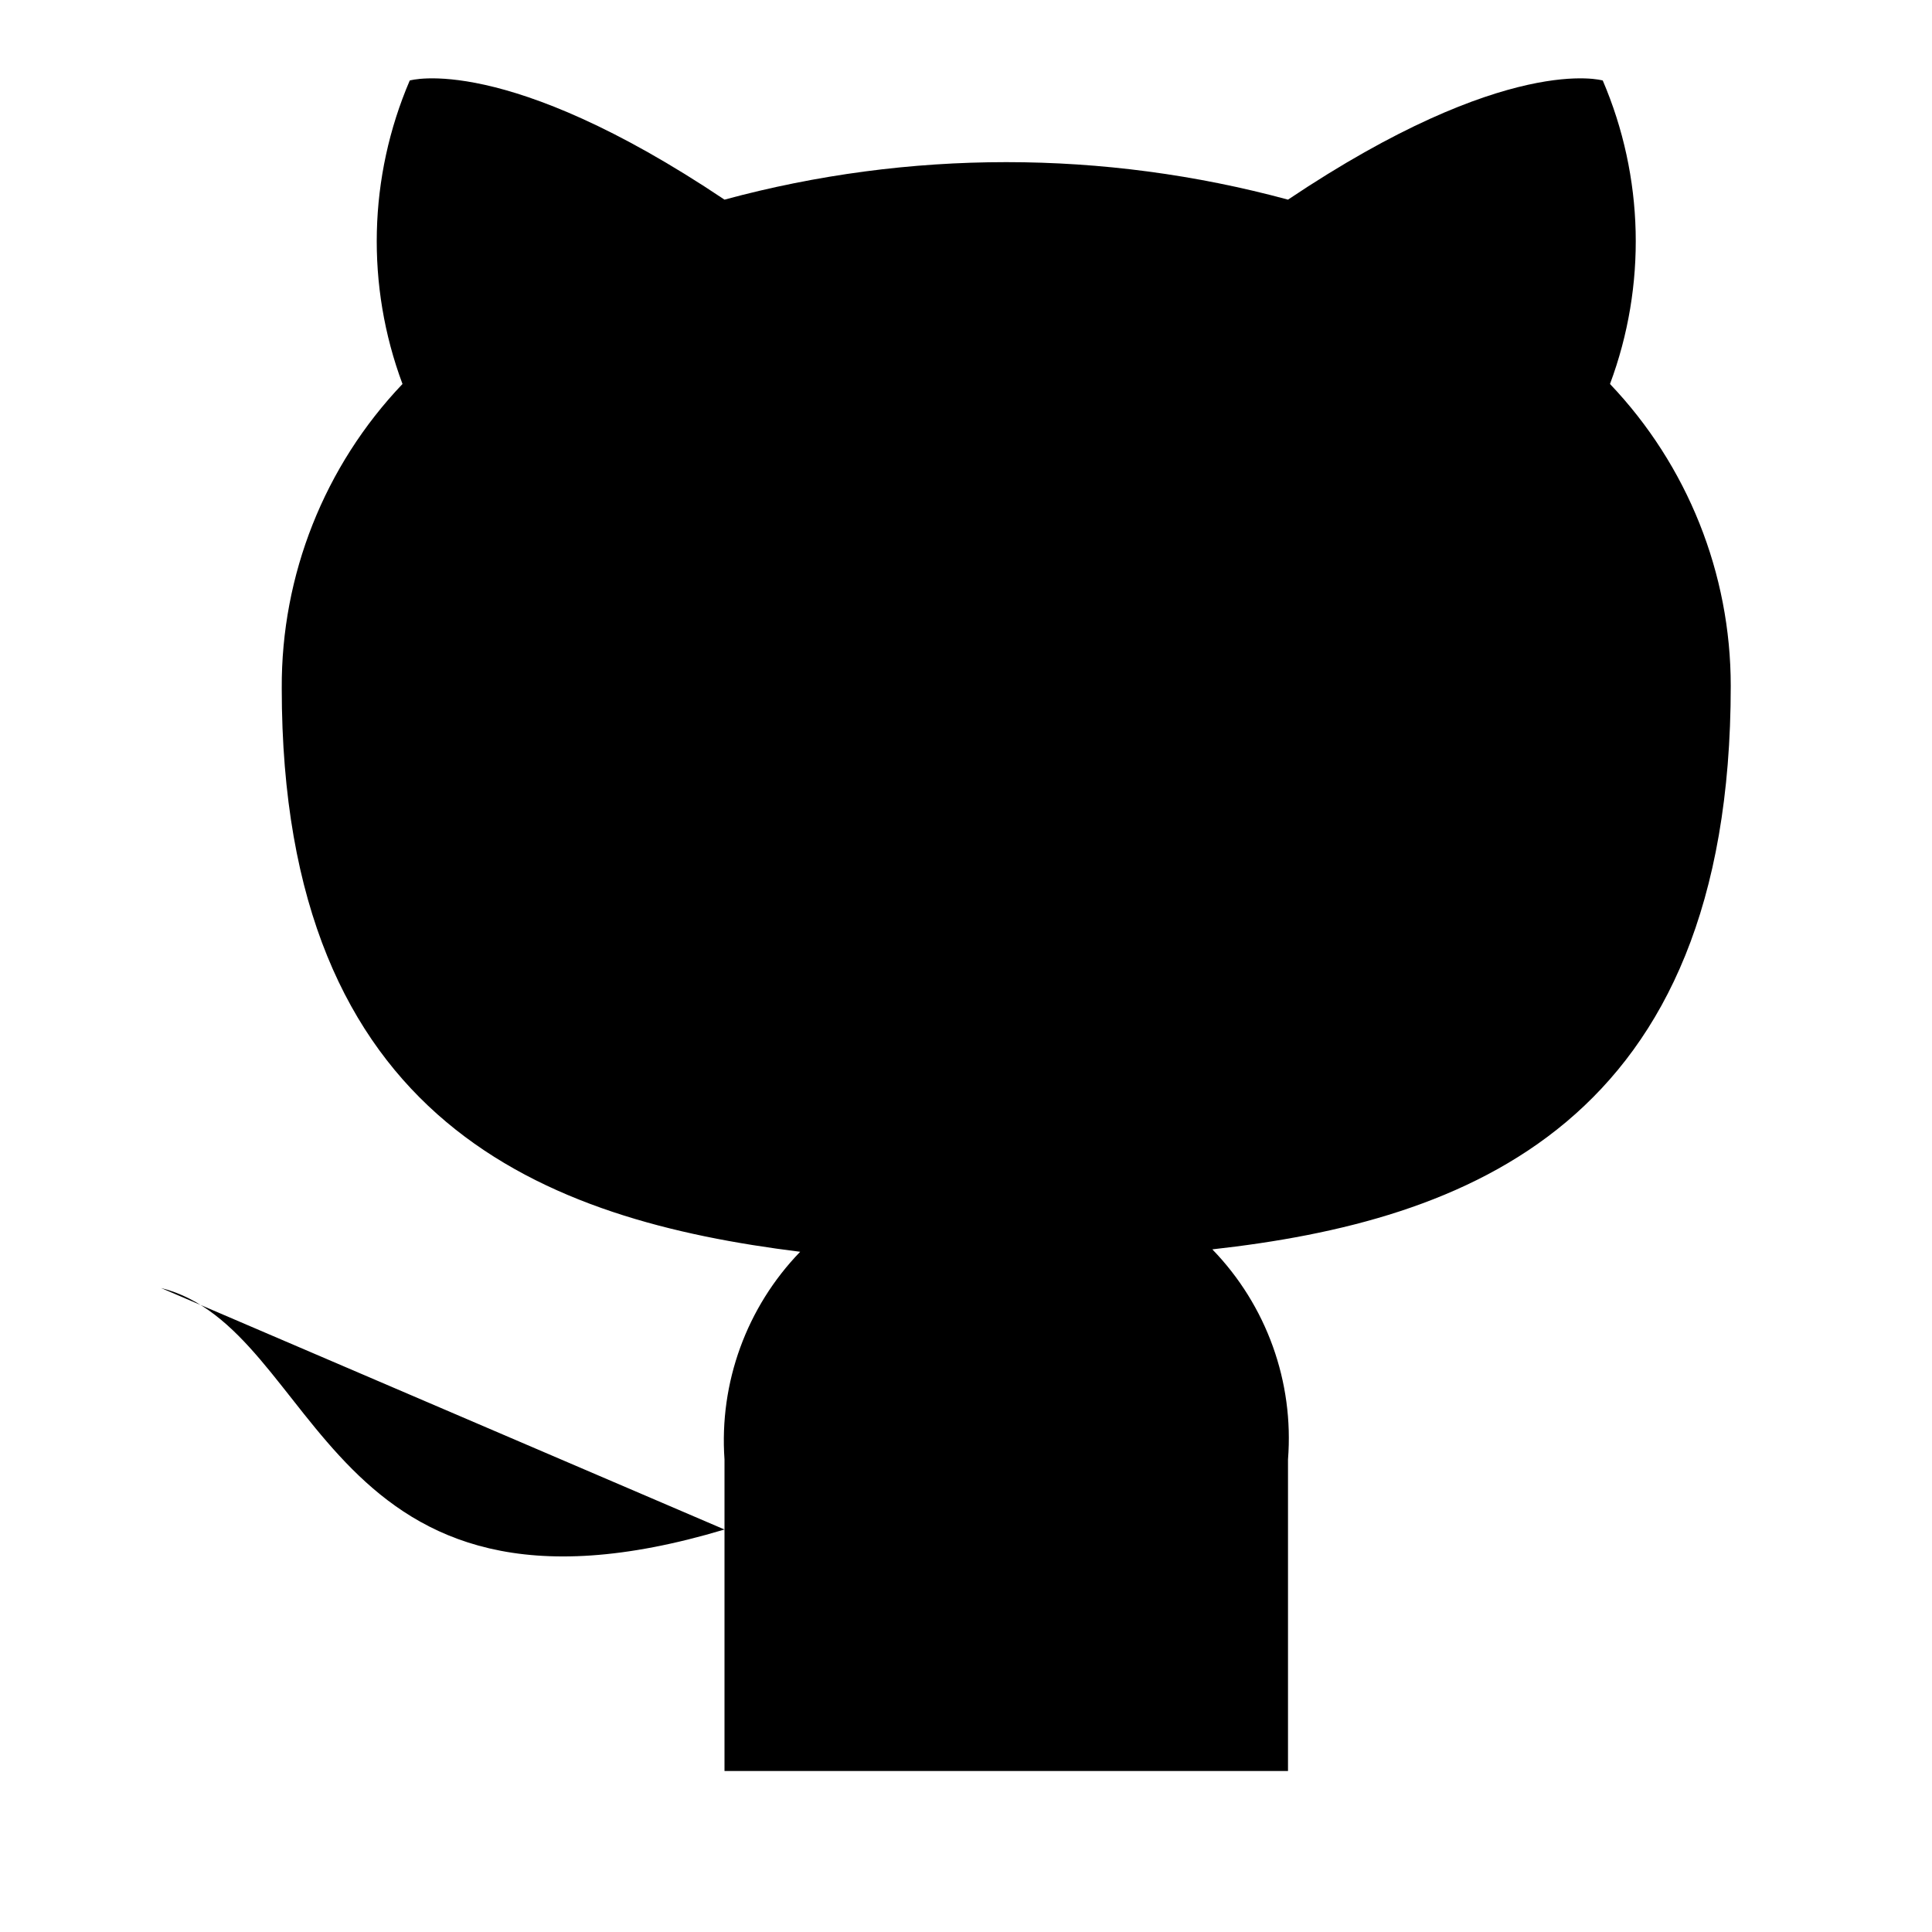
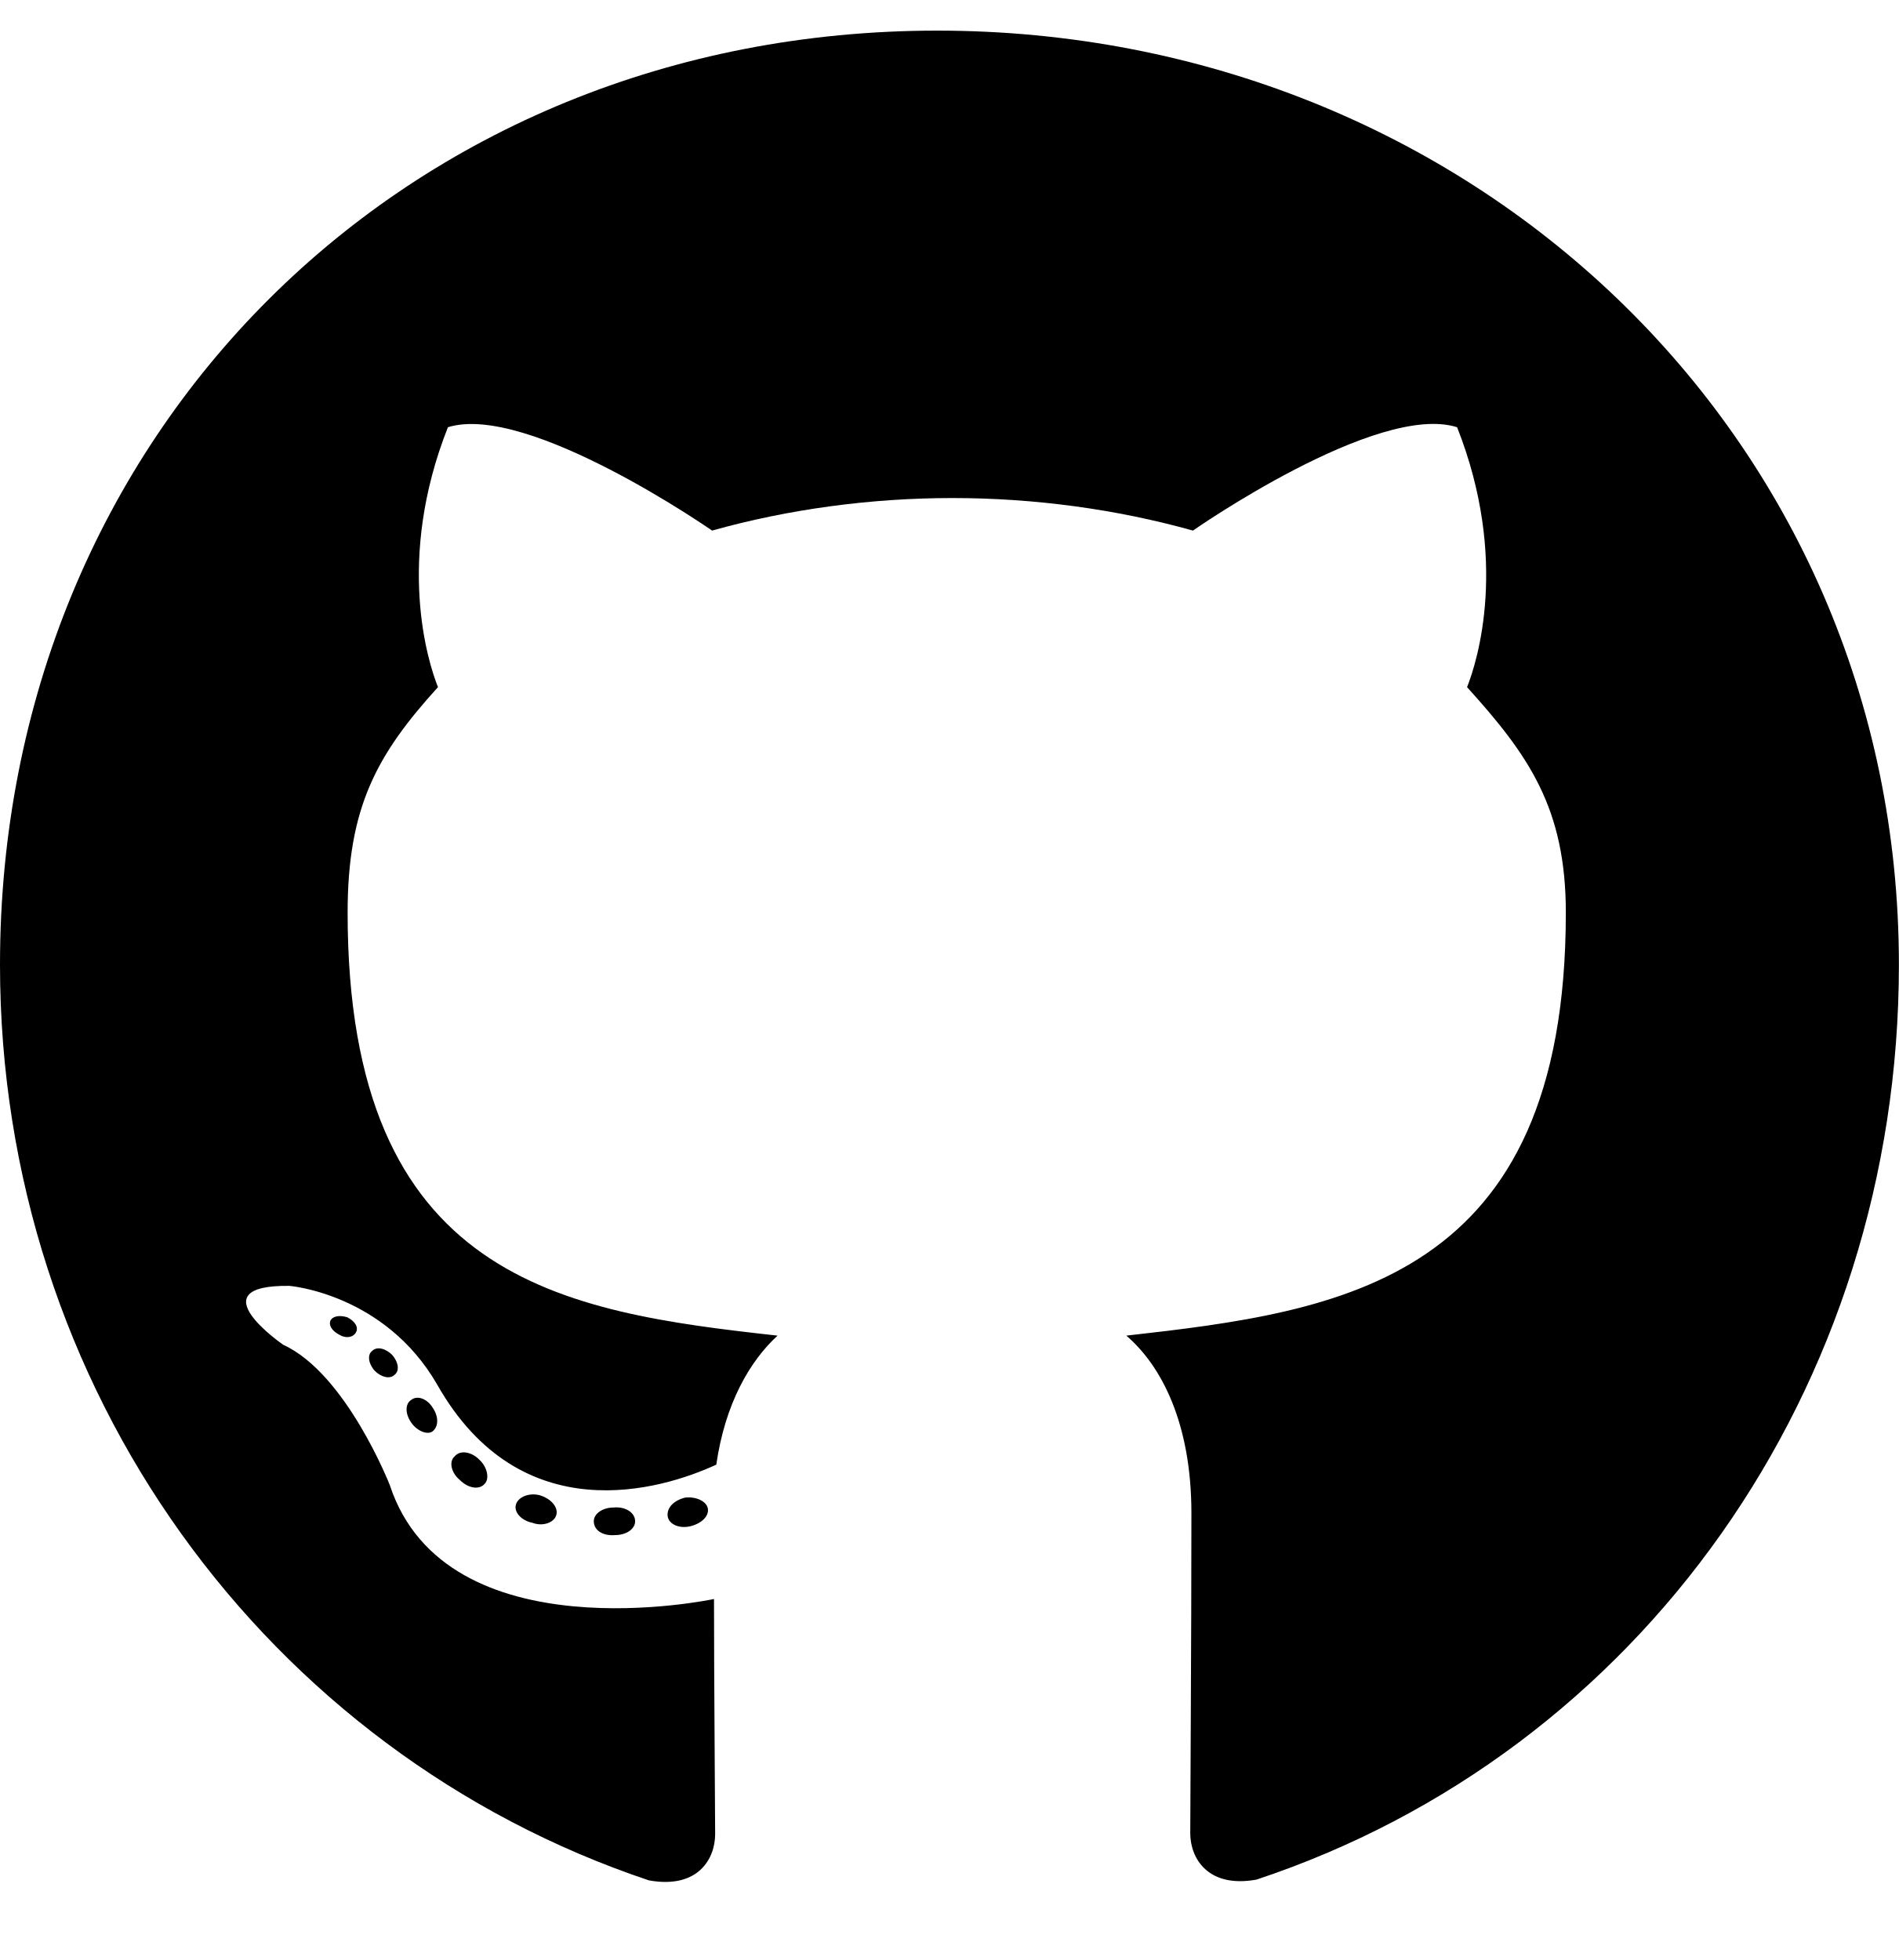
- <svg xmlns="http://www.w3.org/2000/svg" width="24" height="24" viewBox="0 0 24 24">
-   <path d="M9 19c-5 1.5-5-2.5-7-3m14 6v-3.87a3.37 3.37 0 0 0-.94-2.61c3.14-.35 6.44-1.54 6.44-7A5.44 5.44 0 0 0 20 4.77 5.07 5.07 0 0 0 19.91 1S18.73.65 16 2.48a13.38 13.38 0 0 0-7 0C6.27.65 5.09 1 5.09 1A5.07 5.07 0 0 0 5 4.77a5.44 5.44 0 0 0-1.5 3.78c0 5.42 3.3 6.61 6.44 7A3.37 3.37 0 0 0 9 18.13V22" />
+ <svg xmlns="http://www.w3.org/2000/svg" viewBox="0 0 496 512" width="40">
+   <path d="M165.9 397.4c0 2-2.3 3.6-5.2 3.6-3.3 .3-5.6-1.3-5.6-3.6 0-2 2.3-3.6 5.2-3.6 3-.3 5.6 1.3 5.6 3.6zm-31.1-4.5c-.7 2 1.3 4.3 4.3 4.9 2.6 1 5.6 0 6.2-2s-1.3-4.3-4.3-5.2c-2.6-.7-5.5 .3-6.2 2.3zm44.2-1.7c-2.9 .7-4.9 2.6-4.6 4.9 .3 2 2.9 3.3 5.9 2.6 2.9-.7 4.9-2.6 4.6-4.6-.3-1.9-3-3.2-5.9-2.9zM244.8 8C106.1 8 0 113.3 0 252c0 110.9 69.8 205.8 169.5 239.2 12.8 2.3 17.3-5.6 17.3-12.1 0-6.2-.3-40.4-.3-61.4 0 0-70 15-84.7-29.8 0 0-11.4-29.1-27.8-36.6 0 0-22.9-15.7 1.6-15.4 0 0 24.9 2 38.6 25.8 21.9 38.6 58.6 27.5 72.9 20.9 2.3-16 8.8-27.1 16-33.7-55.9-6.2-112.3-14.3-112.3-110.5 0-27.5 7.6-41.3 23.6-58.9-2.6-6.5-11.1-33.3 2.6-67.9 20.9-6.5 69 27 69 27 20-5.6 41.5-8.5 62.8-8.5s42.8 2.9 62.8 8.5c0 0 48.1-33.6 69-27 13.7 34.7 5.2 61.4 2.6 67.9 16 17.7 25.8 31.5 25.8 58.9 0 96.5-58.9 104.2-114.8 110.5 9.2 7.9 17 22.9 17 46.4 0 33.7-.3 75.4-.3 83.6 0 6.5 4.6 14.4 17.3 12.1C428.2 457.8 496 362.9 496 252 496 113.3 383.5 8 244.8 8zM97.2 352.9c-1.3 1-1 3.3 .7 5.2 1.6 1.6 3.9 2.3 5.2 1 1.3-1 1-3.3-.7-5.2-1.6-1.6-3.9-2.3-5.2-1zm-10.8-8.1c-.7 1.3 .3 2.9 2.3 3.9 1.6 1 3.6 .7 4.3-.7 .7-1.3-.3-2.9-2.3-3.9-2-.6-3.6-.3-4.3 .7zm32.4 35.6c-1.6 1.3-1 4.3 1.3 6.2 2.3 2.3 5.2 2.6 6.5 1 1.3-1.3 .7-4.3-1.3-6.2-2.2-2.3-5.2-2.6-6.5-1zm-11.4-14.7c-1.6 1-1.6 3.6 0 5.9 1.6 2.3 4.3 3.3 5.6 2.3 1.6-1.3 1.6-3.9 0-6.2-1.4-2.3-4-3.3-5.6-2z" />
</svg>
